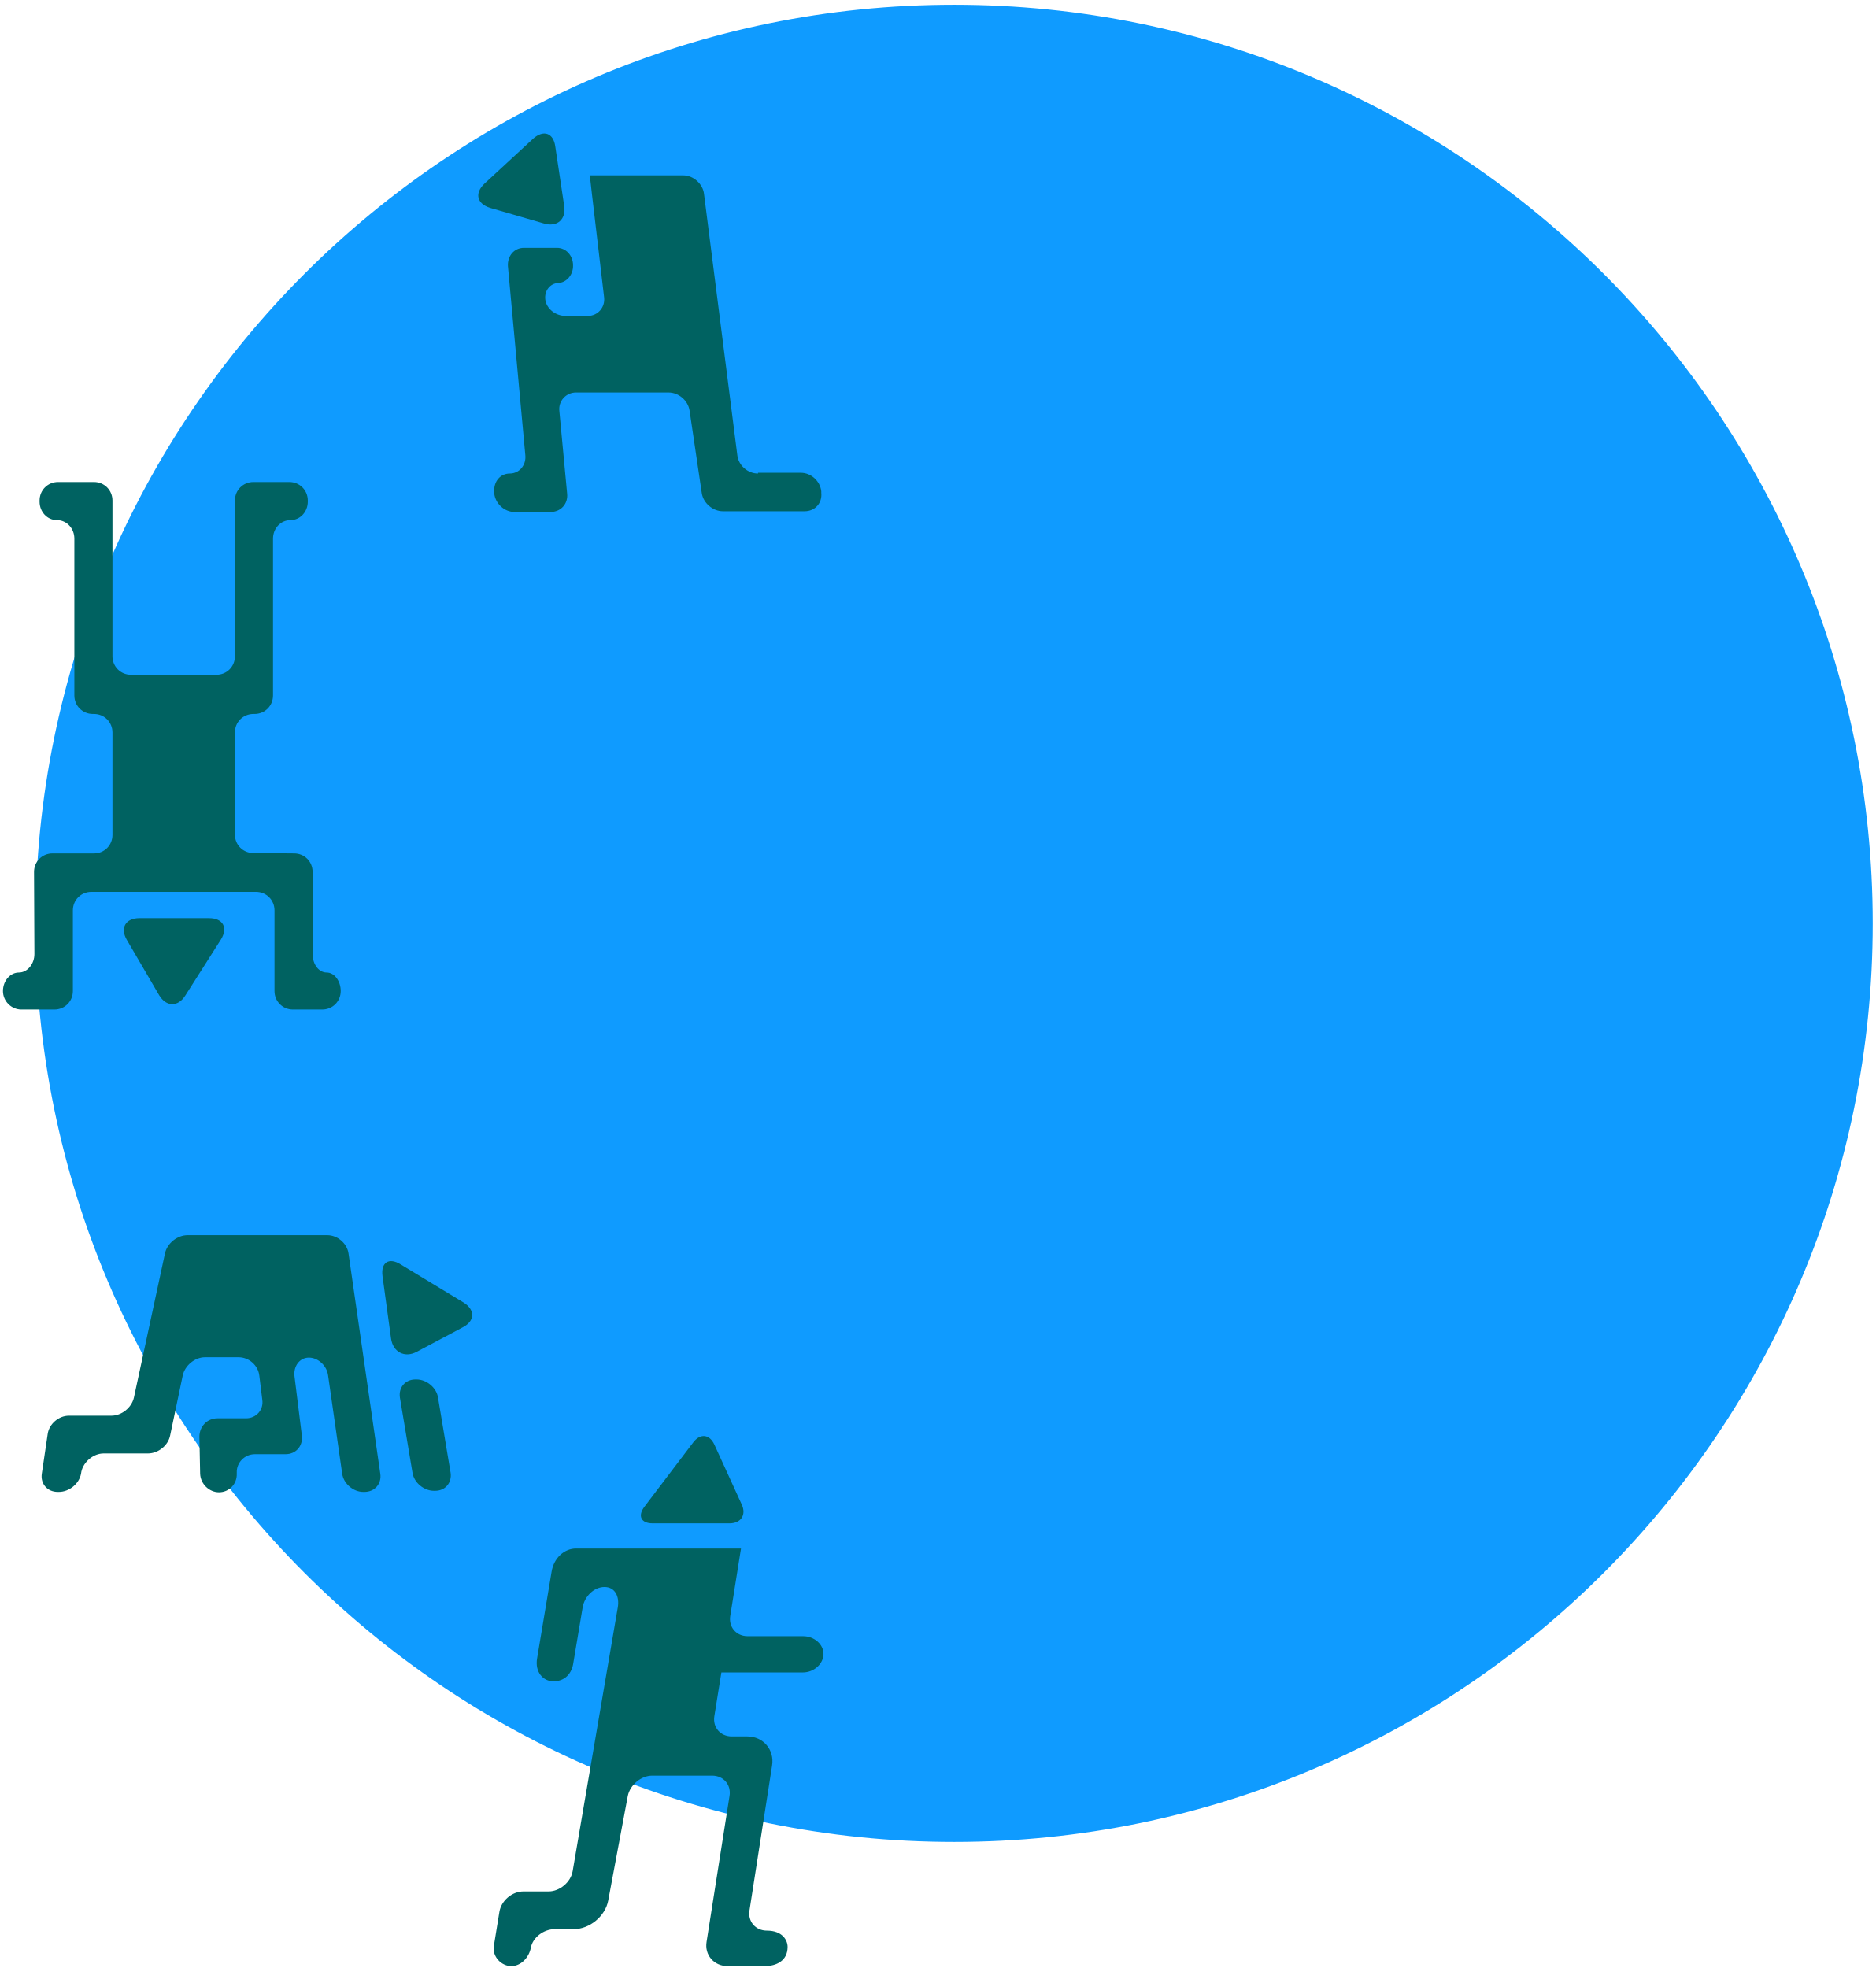
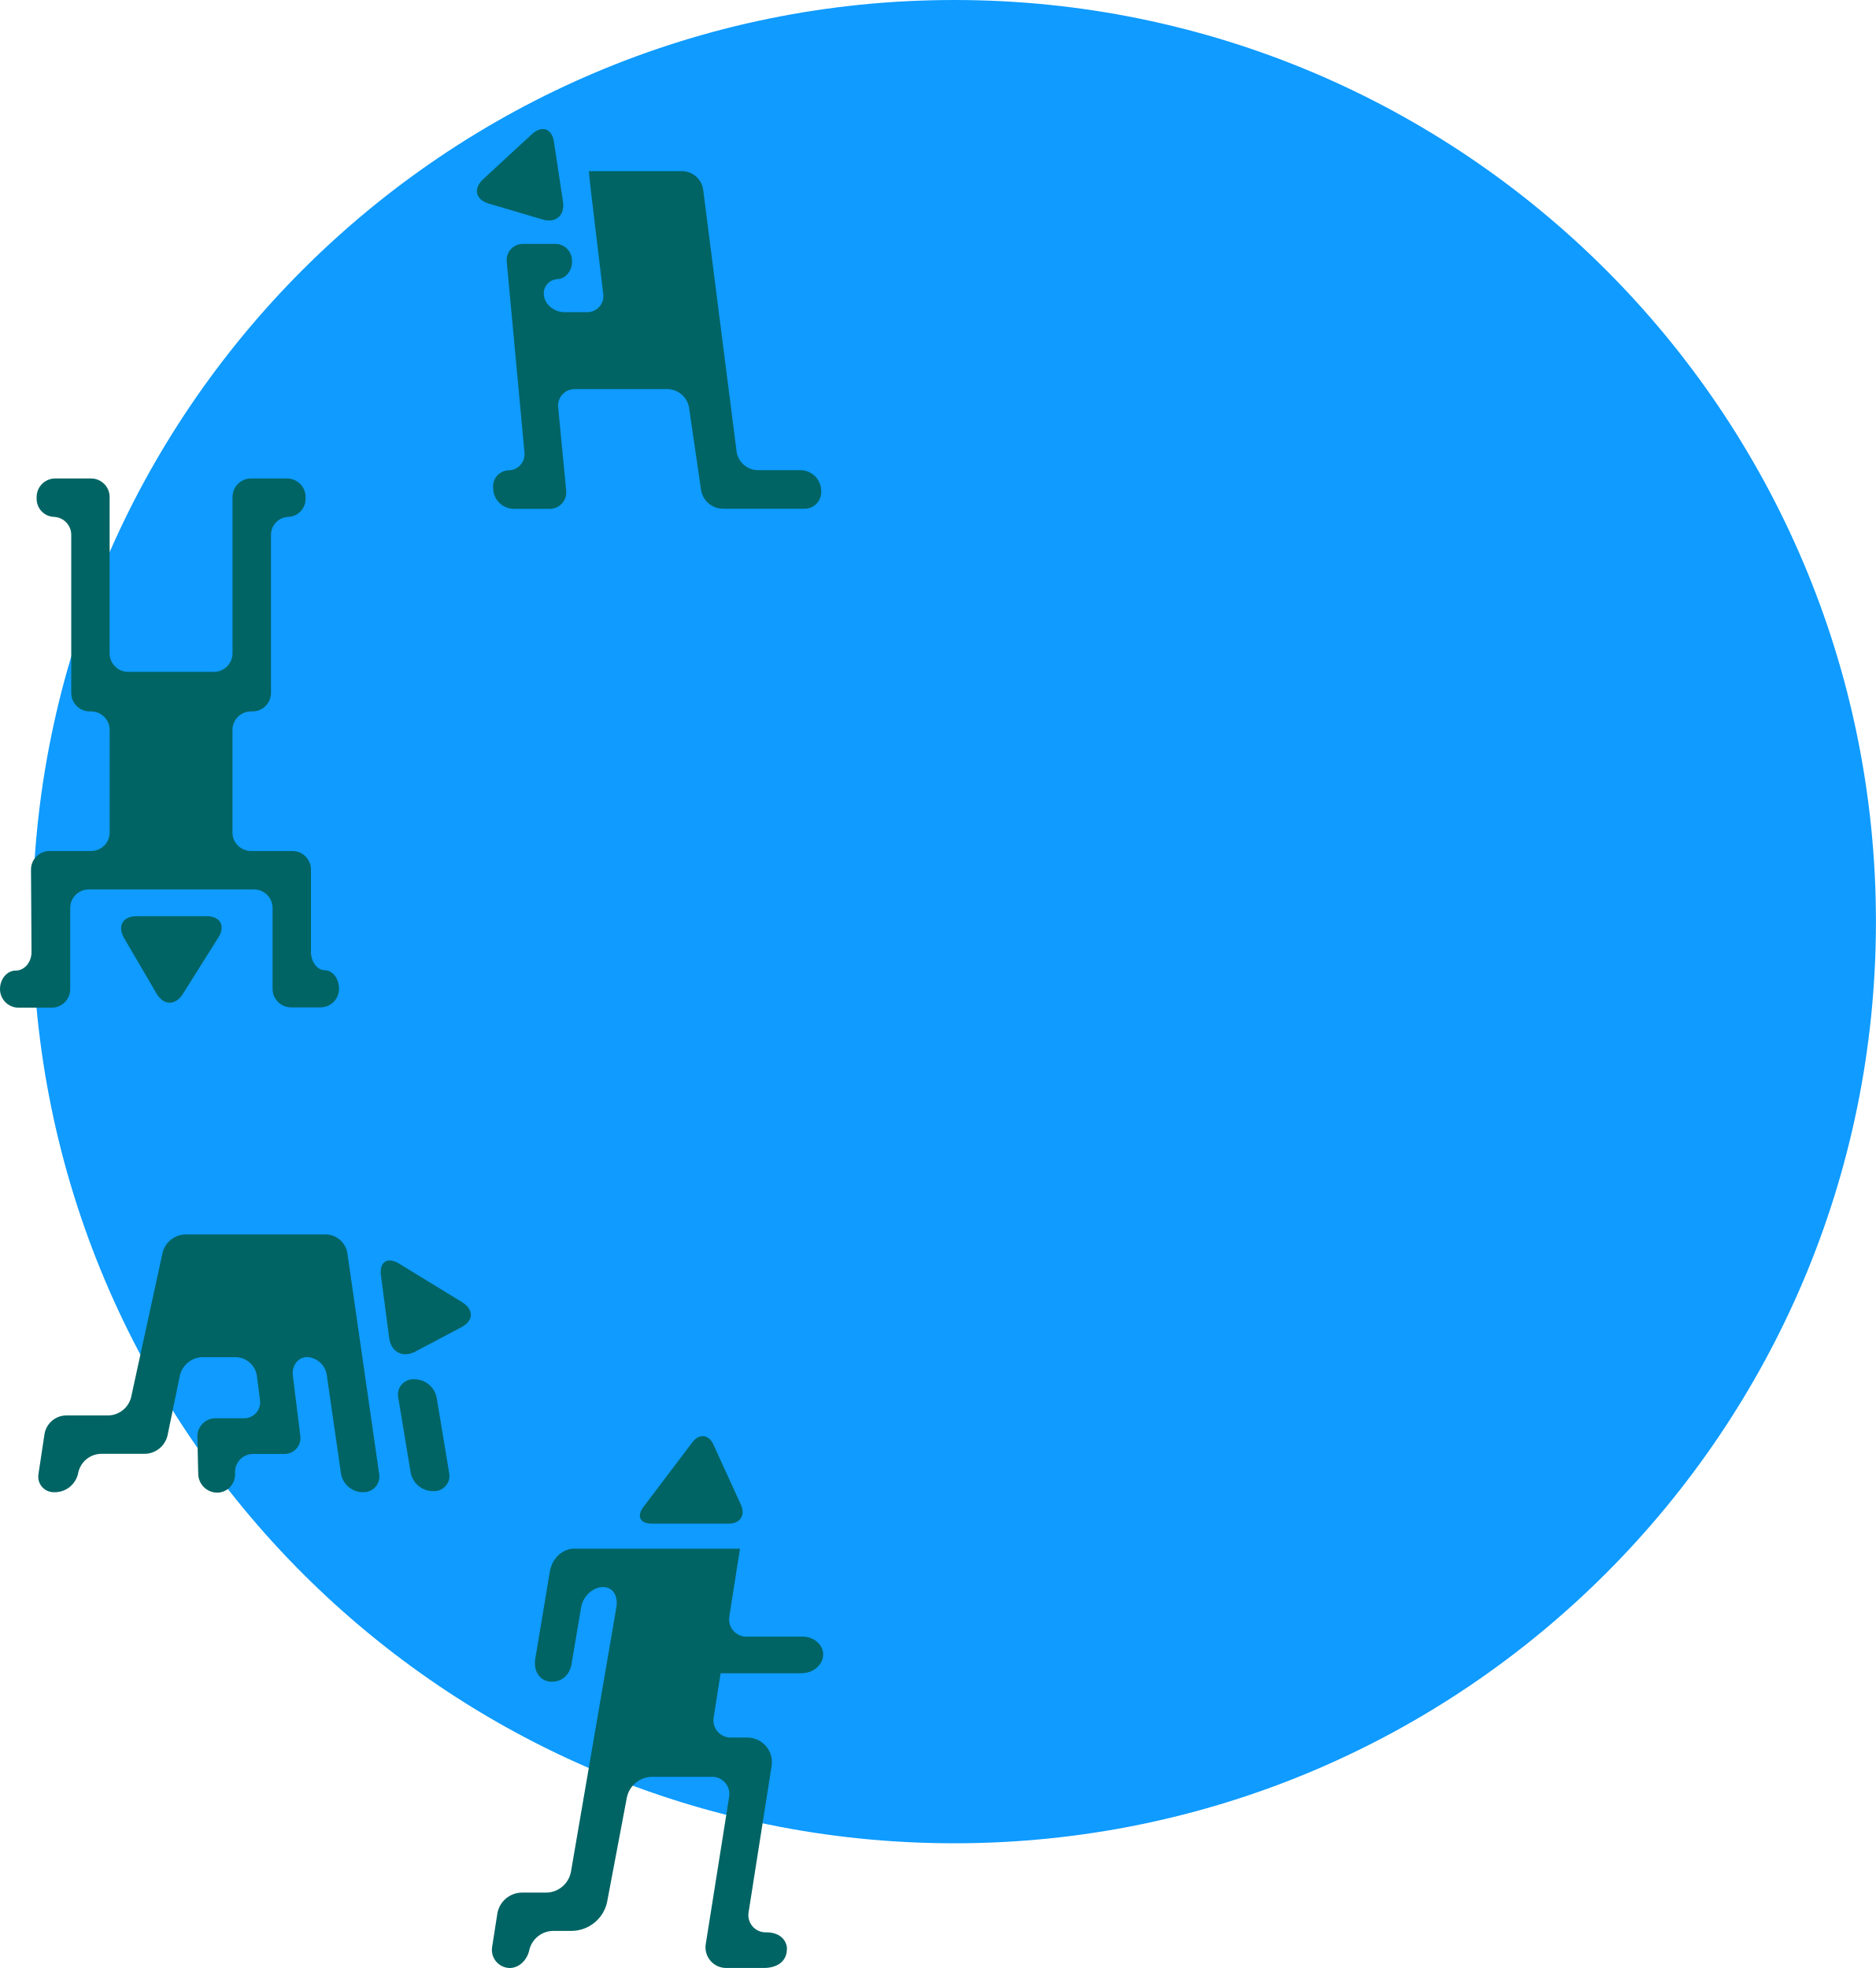
- <svg xmlns="http://www.w3.org/2000/svg" version="1.1" id="圖層_1" x="0px" y="0px" viewBox="0 0 507 532" style="enable-background:new 0 0 507 532;" xml:space="preserve">
-   <style type="text/css">
- 	.st0{fill:#0F9BFF;stroke:#0F9BFF;stroke-width:6.039;stroke-miterlimit:10;}
- 	.st1{fill:#006261;}
- </style>
-   <g>
-     <circle class="st0" cx="257.9" cy="249.6" r="245.3" />
-     <g>
-       <g>
-         <path class="st1" d="M125.3,352.1c3.2,2,3.1,5-0.2,6.7l-12.4,6.6c-3.3,1.8-6.5,0.1-7-3.6l-2.3-16.8c-0.5-3.7,1.7-5.2,4.9-3.2     L125.3,352.1z" />
-       </g>
-       <g>
-         <g>
-           <path class="st1" d="M36.2,377.8c-0.6,2.7-3.3,4.9-6.1,4.9H18.6c-2.7,0-5.3,2.2-5.7,4.9l-1.6,10.8c-0.4,2.7,1.5,4.9,4.3,4.9h0.3      c2.8,0,5.5-2.2,6-4.9l0.1-0.6c0.6-2.7,3.3-4.9,6-4.9h12c2.8,0,5.5-2.2,6-4.9l3.4-16.2c0.6-2.7,3.3-4.9,6-4.9h9.1      c2.8,0,5.3,2.2,5.6,5l0.8,6.5c0.4,2.7-1.6,5-4.4,5h-7.7c-2.8,0-4.9,2.2-4.9,5l0.2,10c0.1,2.7,2.4,5,5.1,5s4.9-2.2,4.8-5v-0.3      c-0.1-2.7,2.1-5,4.9-5h8.3c2.8,0,4.7-2.2,4.4-5l-2-16.1c-0.3-2.7,1.4-5,3.9-5s4.9,2.2,5.2,4.9l3.8,26.5c0.4,2.7,3,4.9,5.7,4.9      h0.3c2.8,0,4.7-2.2,4.3-4.9l-8.6-59.6c-0.4-2.7-3-4.9-5.7-4.9H50.7c-2.8,0-5.5,2.2-6.1,4.9L36.2,377.8z" />
-         </g>
-         <g>
-           <path class="st1" d="M112.3,372.9c-2.8,0-4.6,2.2-4.2,4.9l3.4,20.3c0.4,2.7,3.1,4.9,5.8,4.9h0.3c2.8,0,4.6-2.2,4.2-4.9      l-3.4-20.3c-0.4-2.7-3.1-4.9-5.8-4.9H112.3z" />
-         </g>
-       </g>
-     </g>
-     <g>
-       <g>
-         <path class="st1" d="M132.5,56.2c-3.6-1.1-4.3-4-1.5-6.6l13.1-12.1c2.8-2.5,5.5-1.6,6,2.1l2.4,16c0.6,3.7-1.9,5.9-5.5,4.8     L132.5,56.2z" />
-       </g>
-       <g>
-         <path class="st1" d="M204.9,128c-2.8,0-5.3-2.2-5.6-5l-9-70.6c-0.3-2.7-2.9-5-5.6-5h-20.1c-2.8,0-5,0-5.1,0s0.2,2.2,0.5,5l3.3,28     c0.3,2.7-1.7,5-4.4,5h-6c-2.8,0-5.2-2-5.5-4.4s1.3-4.4,3.5-4.5s4.1-2.2,4-4.8c0-2.6-1.9-4.7-4.3-4.7c-2.3,0-6.4,0-9,0     s-4.5,2.2-4.3,5l4.7,51c0.3,2.7-1.6,5-4.2,5s-4.4,2.2-4.2,5v0.4c0.3,2.7,2.7,5,5.5,5h9.7c2.8,0,4.8-2.2,4.5-5l-2.1-22.3     c-0.3-2.7,1.8-5,4.5-5h25c2.8,0,5.3,2.2,5.7,4.9l3.3,22.3c0.4,2.7,3,4.9,5.7,4.9h22.1c2.8,0,4.8-2.2,4.5-5v-0.4     c-0.3-2.7-2.7-5-5.5-5h-11.6V128z" />
-       </g>
-     </g>
-     <g>
-       <g>
-         <path class="st1" d="M68.5,230.6c-2.8,0-5-2.2-5-5V198c0-2.8,2.2-5,5-5h0.3c2.8,0,5-2.2,5-5v-42.4c0-2.8,2.1-5,4.7-5     s4.7-2.2,4.7-5v-0.3c0-2.8-2.2-5-5-5h-9.7c-2.8,0-5,2.2-5,5v42.1c0,2.8-2.2,5-5,5H35.4c-2.8,0-5-2.2-5-5v-42.1c0-2.8-2.2-5-5-5     h-9.7c-2.8,0-5,2.2-5,5v0.3c0,2.8,2.1,5,4.7,5s4.7,2.2,4.7,5V188c0,2.8,2.2,5,5,5h0.3c2.8,0,5,2.2,5,5v27.7c0,2.8-2.2,5-5,5H14.2     c-2.8,0-5,2.2-5,5l0.1,22.2c0,2.7-1.9,5-4.2,5s-4.3,2.2-4.3,5c0,2.7,2.2,5,5,5h8.9c2.8,0,5-2.2,5-5v-21.8c0-2.8,2.2-5,5-5h44.5     c2.8,0,5,2.2,5,5v21.8c0,2.8,2.2,5,5,5h7.9c2.8,0,5-2.2,5-5c0-2.7-1.7-5-3.8-5s-3.8-2.2-3.8-5v-22.2c0-2.8-2.2-5-5-5L68.5,230.6     L68.5,230.6z" />
-       </g>
-       <g>
-         <path class="st1" d="M50.1,269.1c-2,3.2-5.2,3.1-7.1-0.1l-8.7-14.9c-1.9-3.2-0.4-5.9,3.4-5.9h18.8c3.8,0,5.2,2.6,3.2,5.8     L50.1,269.1z" />
-       </g>
-     </g>
-     <g>
-       <g>
-         <path class="st1" d="M217,452.1c3.1,0,5.6-2.4,5.6-5s-2.5-4.8-5.5-4.8h-15c-3.1,0-5.2-2.5-4.7-5.5l2.9-18.2h-44.6     c-3.1,0-6,2.5-6.6,6.3l-3.9,23.3c-0.7,3.9,1.7,6.3,4.4,6.3c3,0,5-2,5.4-5.1l2.5-14.9c0.5-3,3.1-5.5,5.9-5.5s4.1,2.5,3.6,5.5     l-12.2,71.3c-0.5,3-3.5,5.5-6.5,5.5h-6.8c-3.1,0-6,2.5-6.5,5.5l-1.5,9.2c-0.5,3,2.1,5.5,4.7,5.5c2.6,0,4.8-2.3,5.3-5s3.4-5,6.5-5     h5.1c4.3,0,8.5-3.5,9.3-7.7l5.3-28.3c0.6-3,3.6-5.5,6.6-5.5h16.2c3.1,0,5.2,2.5,4.7,5.5l-6.2,39.4c-0.6,3.6,2,6.6,5.7,6.6h10     c3.1,0,6.2-1.4,6.2-5.2c0-1.8-1.4-4.4-5.6-4.4l0,0c-3.1,0-5.2-2.5-4.7-5.5l6.1-39.1c0.7-4.3-2.4-7.9-6.7-7.9h-4.2     c-3.1,0-5.2-2.5-4.7-5.5l1.9-11.8L217,452.1z" />
-       </g>
-       <path class="st1" d="M187.4,389.9c1.9-2.5,4.4-2.2,5.7,0.6l7.4,16.2c1.3,2.8-0.2,5.1-3.3,5.1h-20.8c-3.1,0-4.1-2-2.2-4.5    L187.4,389.9z" />
+ <svg xmlns="http://www.w3.org/2000/svg" viewBox="0 0 505.35 530.18">
+   <defs>
+     <style>.cls-1{fill:#0f9bff;stroke:#0f9bff;stroke-miterlimit:10;stroke-width:6.04px;}.cls-2{fill:#006464;}</style>
+   </defs>
+   <g id="圖層_2" data-name="圖層 2">
+     <g id="首頁階梯">
+       <circle class="cls-1" cx="257.06" cy="248.29" r="245.27" />
+       <path class="cls-2" d="M124.49,350.81c3.21,2,3.12,5-.21,6.75l-12.43,6.57c-3.32,1.76-6.45.15-7-3.58l-2.22-16.89c-.5-3.72,1.71-5.17,4.92-3.22Z" />
+       <path class="cls-2" d="M35.32,376.43a6.5,6.5,0,0,1-6.06,4.89H17.76A6,6,0,0,0,12,386.26l-1.63,10.8A4.18,4.18,0,0,0,14.63,402H15a6.43,6.43,0,0,0,6-4.89l.12-.56a6.43,6.43,0,0,1,6-4.89h12a6.42,6.42,0,0,0,6-4.9l3.35-16.24a6.42,6.42,0,0,1,6-4.9h9.08a5.86,5.86,0,0,1,5.64,5l.83,6.46a4.29,4.29,0,0,1-4.36,5H58A4.88,4.88,0,0,0,53.17,387s0,.08,0,.12l.23,10a5.14,5.14,0,0,0,5.08,5,4.85,4.85,0,0,0,4.84-4.86s0-.09,0-.14v-.42a4.87,4.87,0,0,1,4.74-5h8.45a4.31,4.31,0,0,0,4.38-5l-2-16.11c-.34-2.73,1.42-5,3.91-5a5.7,5.7,0,0,1,5.25,5L91.86,397a6,6,0,0,0,5.71,5h.35a4.22,4.22,0,0,0,4.23-4.87l-8.58-59.57a6,6,0,0,0-5.71-5h-38a6.5,6.5,0,0,0-6.06,4.89Z" />
+       <path class="cls-2" d="M111.46,371.58a4.11,4.11,0,0,0-4.18,4.93l3.36,20.27a6.12,6.12,0,0,0,5.82,4.93h.35a4.11,4.11,0,0,0,4.18-4.93l-3.36-20.27a6.12,6.12,0,0,0-5.82-4.93Z" />
+       <path class="cls-2" d="M131.69,54.85c-3.6-1.07-4.29-4-1.53-6.58l13.08-12.08c2.76-2.55,5.48-1.6,6,2.12l2.42,16c.56,3.72-1.93,5.88-5.53,4.82Z" />
+       <path class="cls-2" d="M204.06,126.66a5.84,5.84,0,0,1-5.63-5l-9-70.56a5.84,5.84,0,0,0-5.63-5H158.64s.18,2.23.5,5l3.35,28a4.34,4.34,0,0,1-4.41,5h-6c-2.75,0-5.24-2-5.53-4.39a3.82,3.82,0,0,1,3.07-4.44l.47-.06c2.24-.06,4.06-2.23,4-4.81a4.54,4.54,0,0,0-4.28-4.7h-9a4.37,4.37,0,0,0-4.28,5l4.73,51a4.34,4.34,0,0,1-4.2,5,4.32,4.32,0,0,0-4.18,5v.39a5.63,5.63,0,0,0,5.48,5H148a4.46,4.46,0,0,0,4.52-5l-2.15-22.27a4.46,4.46,0,0,1,4.52-5h25a6,6,0,0,1,5.72,4.95l3.26,22.33a6,6,0,0,0,5.72,4.95h22.08a4.46,4.46,0,0,0,4.52-5v-.39a5.63,5.63,0,0,0-5.48-5Z" />
+       <path class="cls-2" d="M67.62,229.26a5,5,0,0,1-5-5v-27.6a5,5,0,0,1,5-5H68a5,5,0,0,0,5-5V144.25a4.85,4.85,0,0,1,4.66-5,4.85,4.85,0,0,0,4.66-5v-.35a5,5,0,0,0-5-5H67.63a5,5,0,0,0-5,5V176a5,5,0,0,1-5,5H34.53a5,5,0,0,1-5-5V133.9a5,5,0,0,0-5-5H14.87a5,5,0,0,0-5,5v.35a4.85,4.85,0,0,0,4.66,5,4.85,4.85,0,0,1,4.66,5v42.41a5,5,0,0,0,5,5h.35a5,5,0,0,1,5,5v27.6a5,5,0,0,1-5,5H13.35a5,5,0,0,0-5,5l.14,22.21c0,2.75-1.89,5-4.23,5S0,263.7,0,266.47a5,5,0,0,0,5,5h8.92a5,5,0,0,0,5-5V244.61a5,5,0,0,1,5-5h44.5a5,5,0,0,1,5,5v21.78a5,5,0,0,0,5,5h7.91a5,5,0,0,0,5-5c0-2.73-1.7-5-3.78-5s-3.78-2.25-3.78-5V234.26a5,5,0,0,0-5-5Z" />
+       <path class="cls-2" d="M49.25,267.78c-2,3.18-5.19,3.13-7.09-.12l-8.73-14.94c-1.9-3.24-.37-5.9,3.39-5.9H55.61c3.76,0,5.2,2.6,3.19,5.78Z" />
+       <path class="cls-2" d="M216.15,450.73c3.08,0,5.6-2.4,5.61-5s-2.46-4.82-5.54-4.82h-15a4.64,4.64,0,0,1-4.73-5.52l2.85-18.18H154.69c-3.08,0-6,2.49-6.59,6.27l-3.89,23.28c-.67,4,1.74,6.3,4.38,6.3,3,0,5-2,5.43-5.08l2.52-14.91c.48-3,3.13-5.52,5.89-5.52s4.12,2.48,3.6,5.51l-12.24,71.3a6.89,6.89,0,0,1-6.54,5.51h-6.79a6.77,6.77,0,0,0-6.46,5.52l-1.45,9.27a4.88,4.88,0,0,0,4.74,5.52c2.64,0,4.82-2.27,5.33-5a6.71,6.71,0,0,1,6.51-5h5.1a9.86,9.86,0,0,0,9.3-7.7l5.35-28.3a7,7,0,0,1,6.63-5.5h16.16a4.64,4.64,0,0,1,4.73,5.52l-6.25,39.36a5.56,5.56,0,0,0,5.66,6.61h10c3.08,0,6.18-1.42,6.18-5.2,0-1.77-1.41-4.4-5.58-4.4h0a4.64,4.64,0,0,1-4.73-5.52L207.82,476a6.63,6.63,0,0,0-6.67-7.9H197a4.64,4.64,0,0,1-4.73-5.52l1.85-11.8h22Z" />
+       <path class="cls-2" d="M186.5,388.56c1.86-2.45,4.42-2.17,5.7.63l7.39,16.19c1.28,2.8-.19,5.09-3.27,5.09h-20.8c-3.08,0-4.07-2-2.22-4.46Z" />
    </g>
  </g>
</svg>
